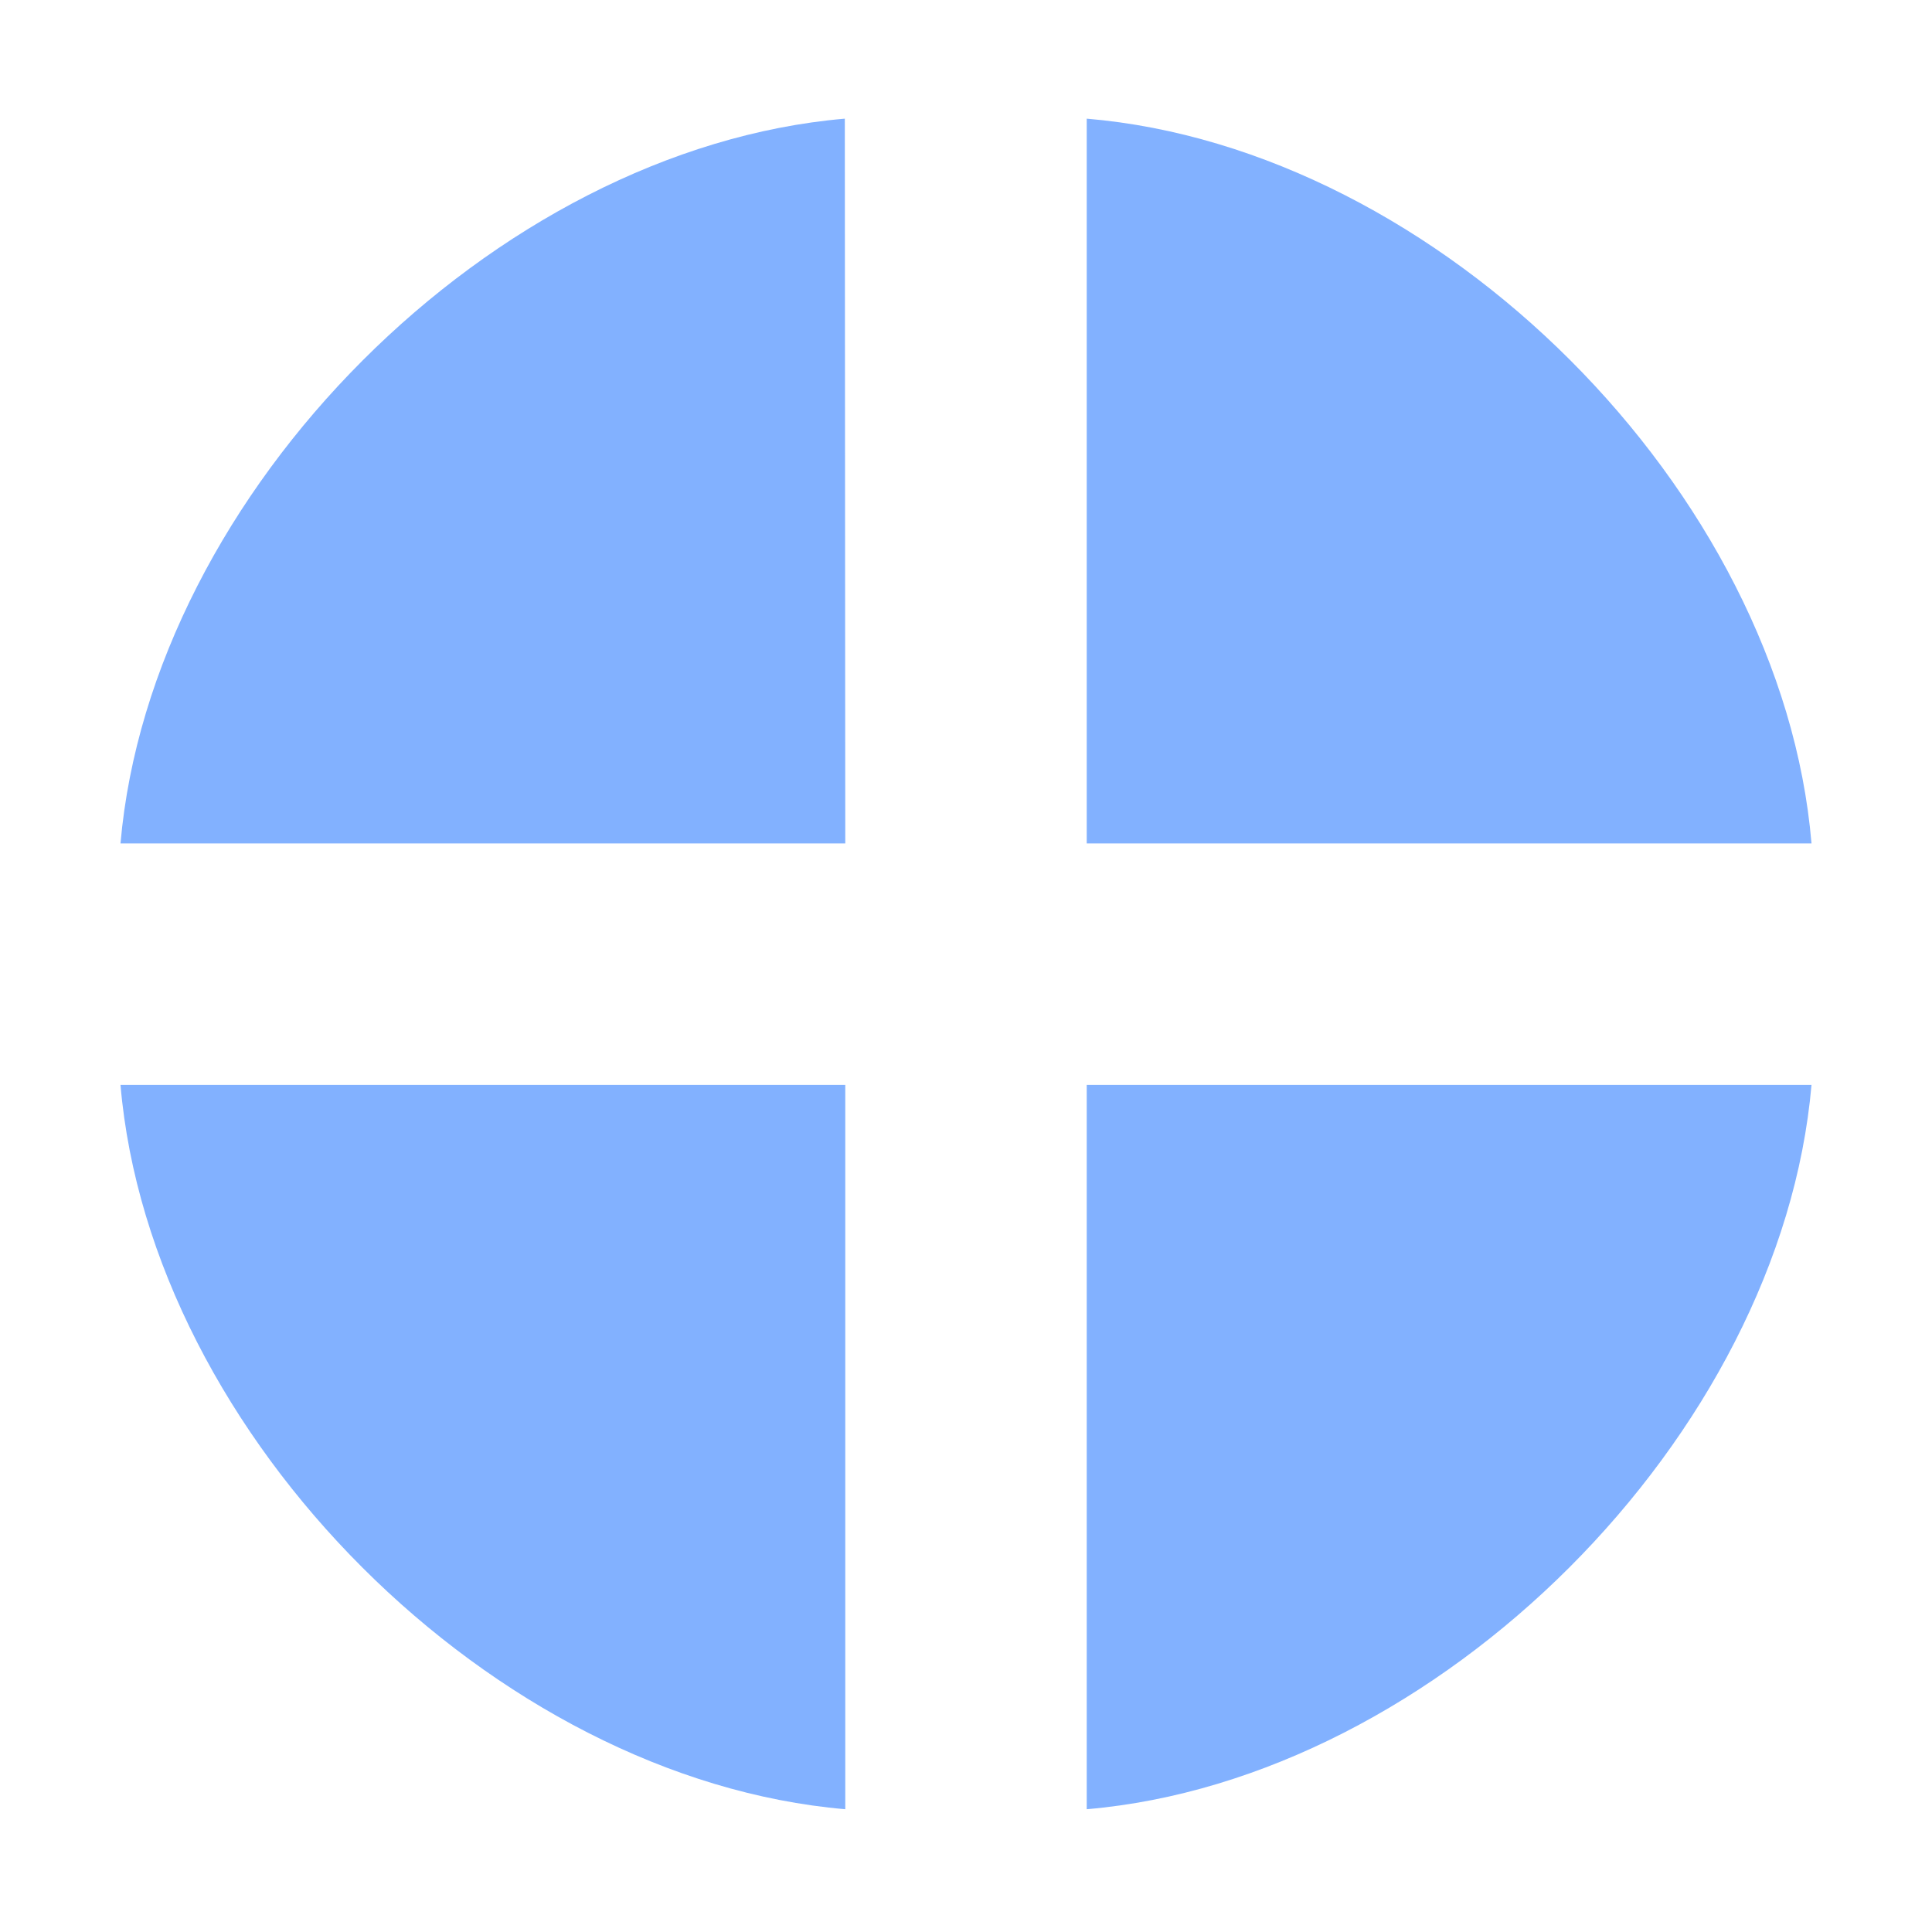
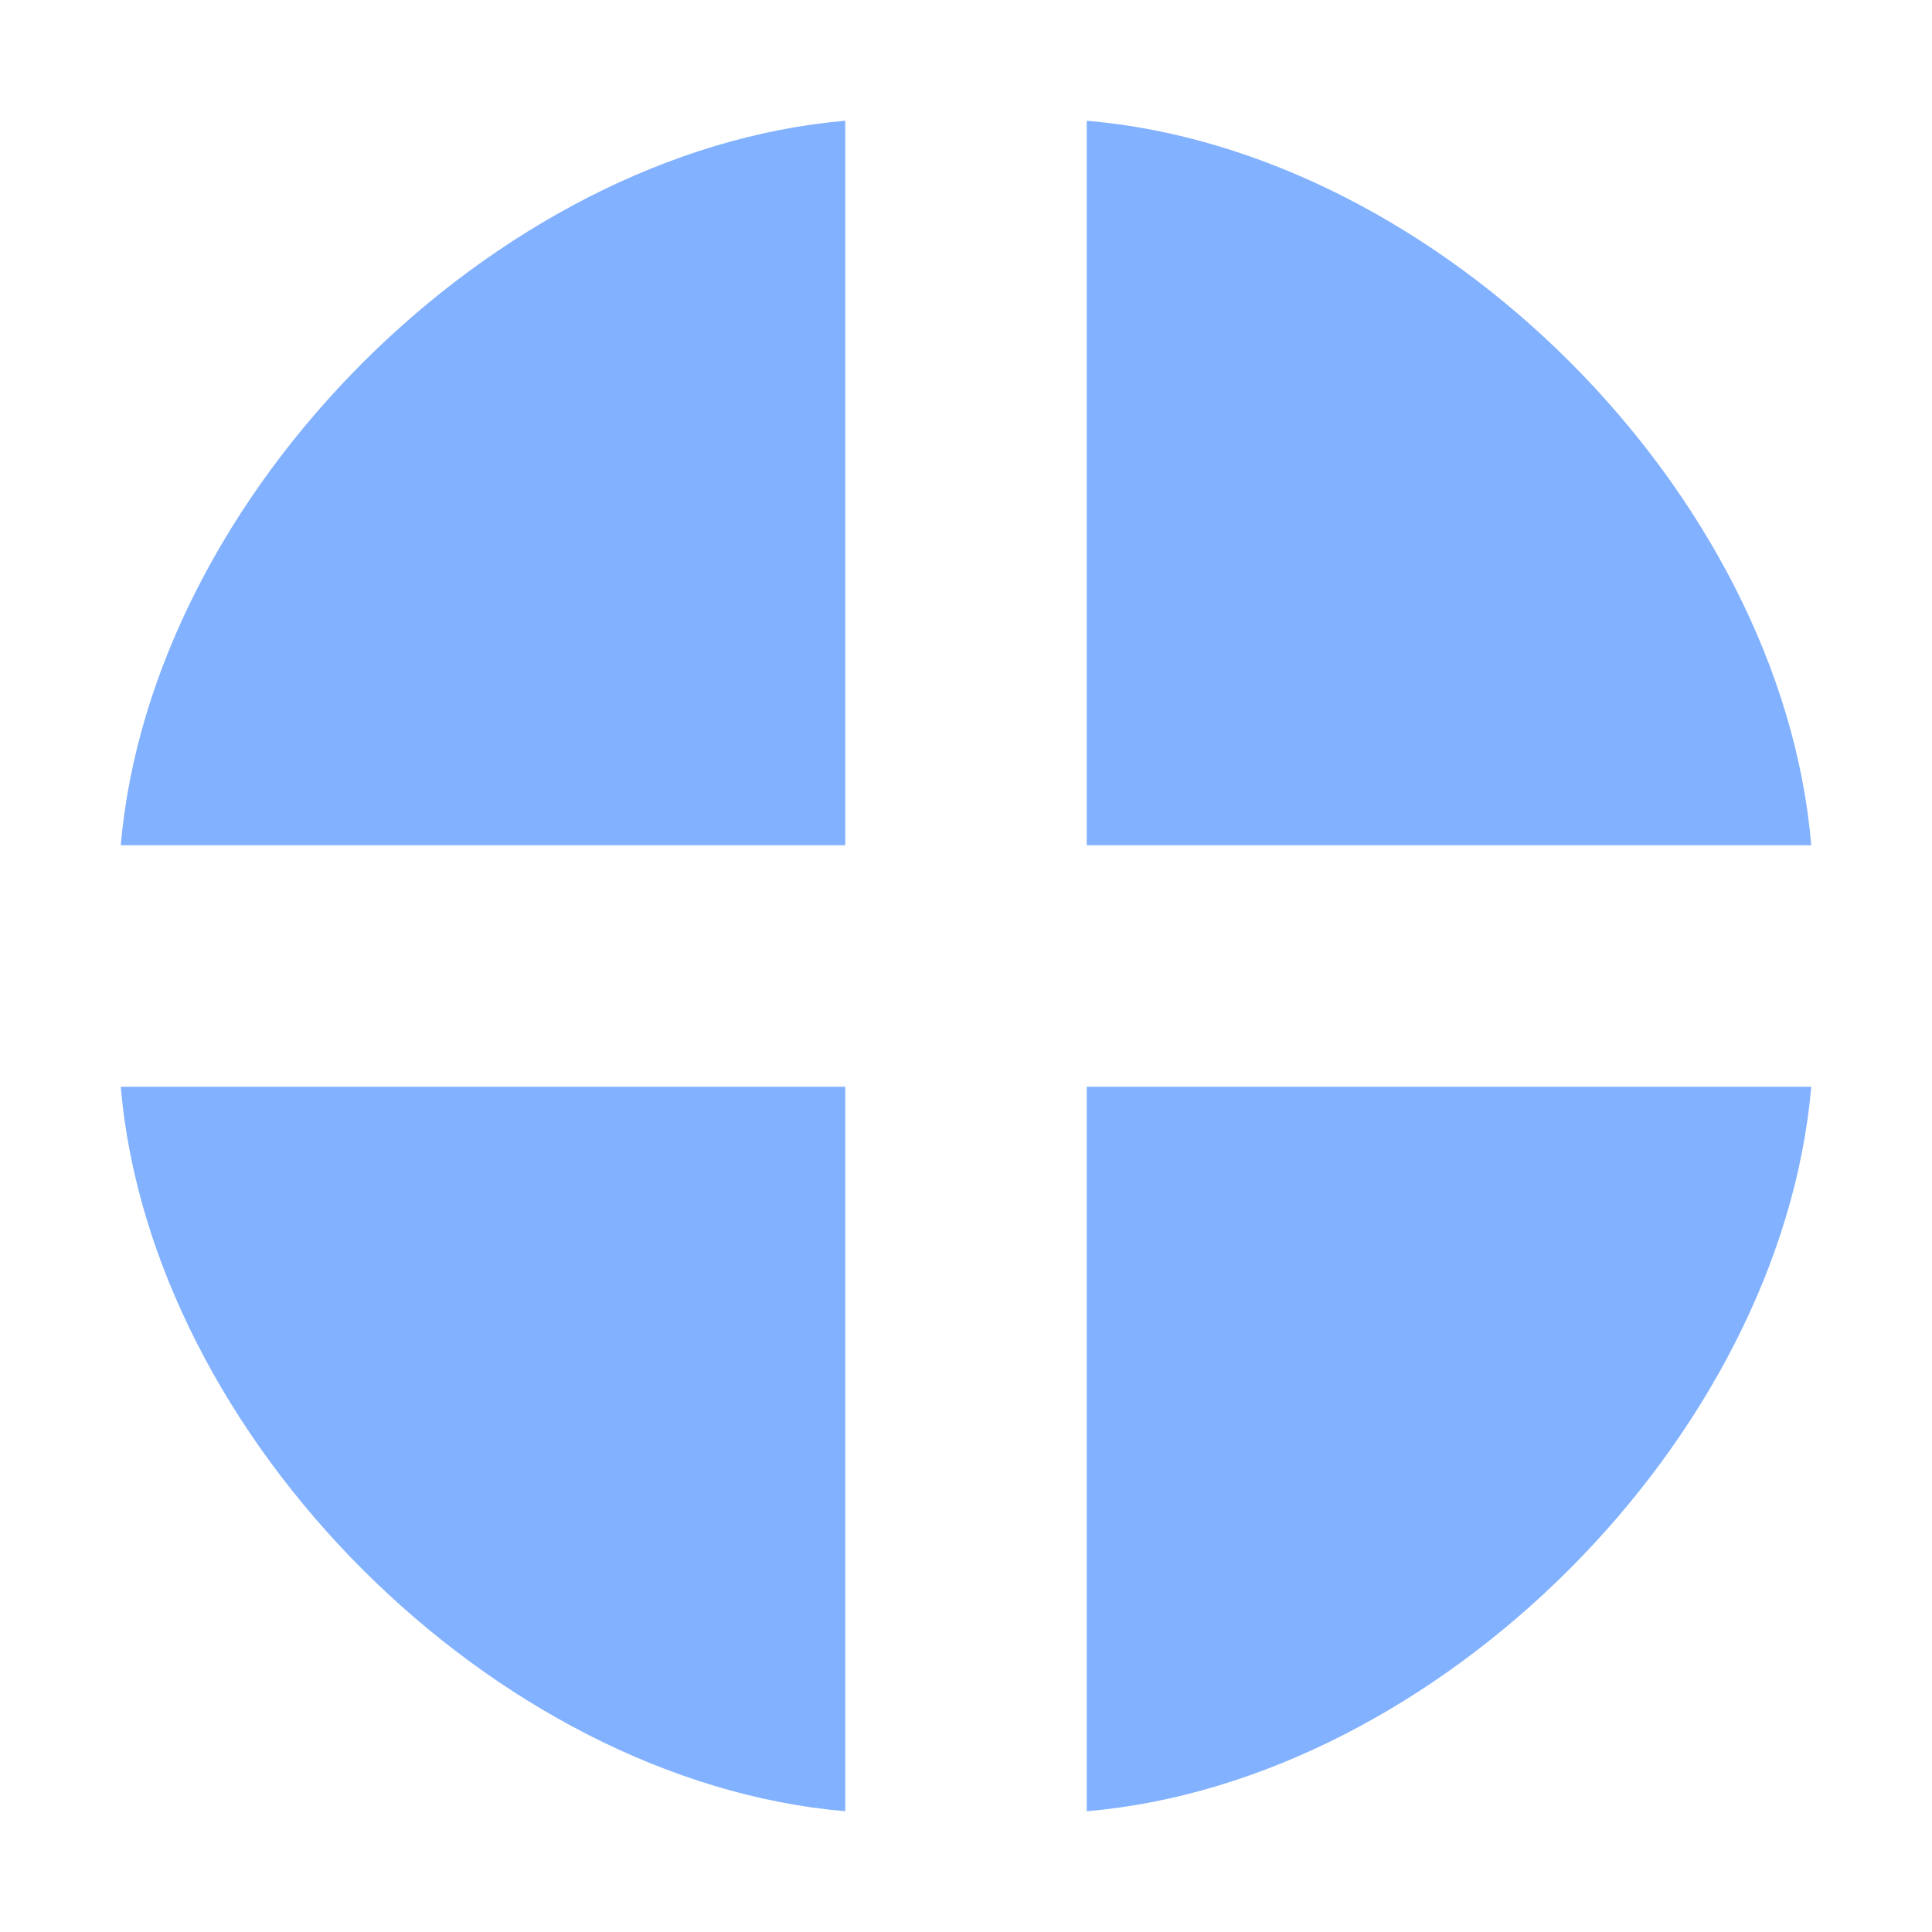
- <svg xmlns="http://www.w3.org/2000/svg" viewBox="0 0 4.233 4.233">
-   <path fill="#82b1ff" d="M2.381.26v1.588h1.588C3.904 1.076 3.153.325 2.381.26m-.53 0C1.082.326.331 1.078.264 1.848h1.588zM.264 2.377c.066.77.818 1.521 1.588 1.587V2.377zm2.117 0v1.587c.77-.066 1.521-.818 1.588-1.587z" paint-order="stroke fill markers" />
+ <svg xmlns="http://www.w3.org/2000/svg" viewBox="0 0 16 16">
+   <path fill="#82b1ff" d="M9 1v6h6c-.246-2.918-3.083-5.754-6-6M7 1c-2.906.25-5.747 3.09-6 6h6zM1 9c.25 2.91 3.09 5.75 6 6V9zm8 0v6c2.91-.25 5.747-3.093 6-6z" paint-order="stroke fill markers" />
</svg>
